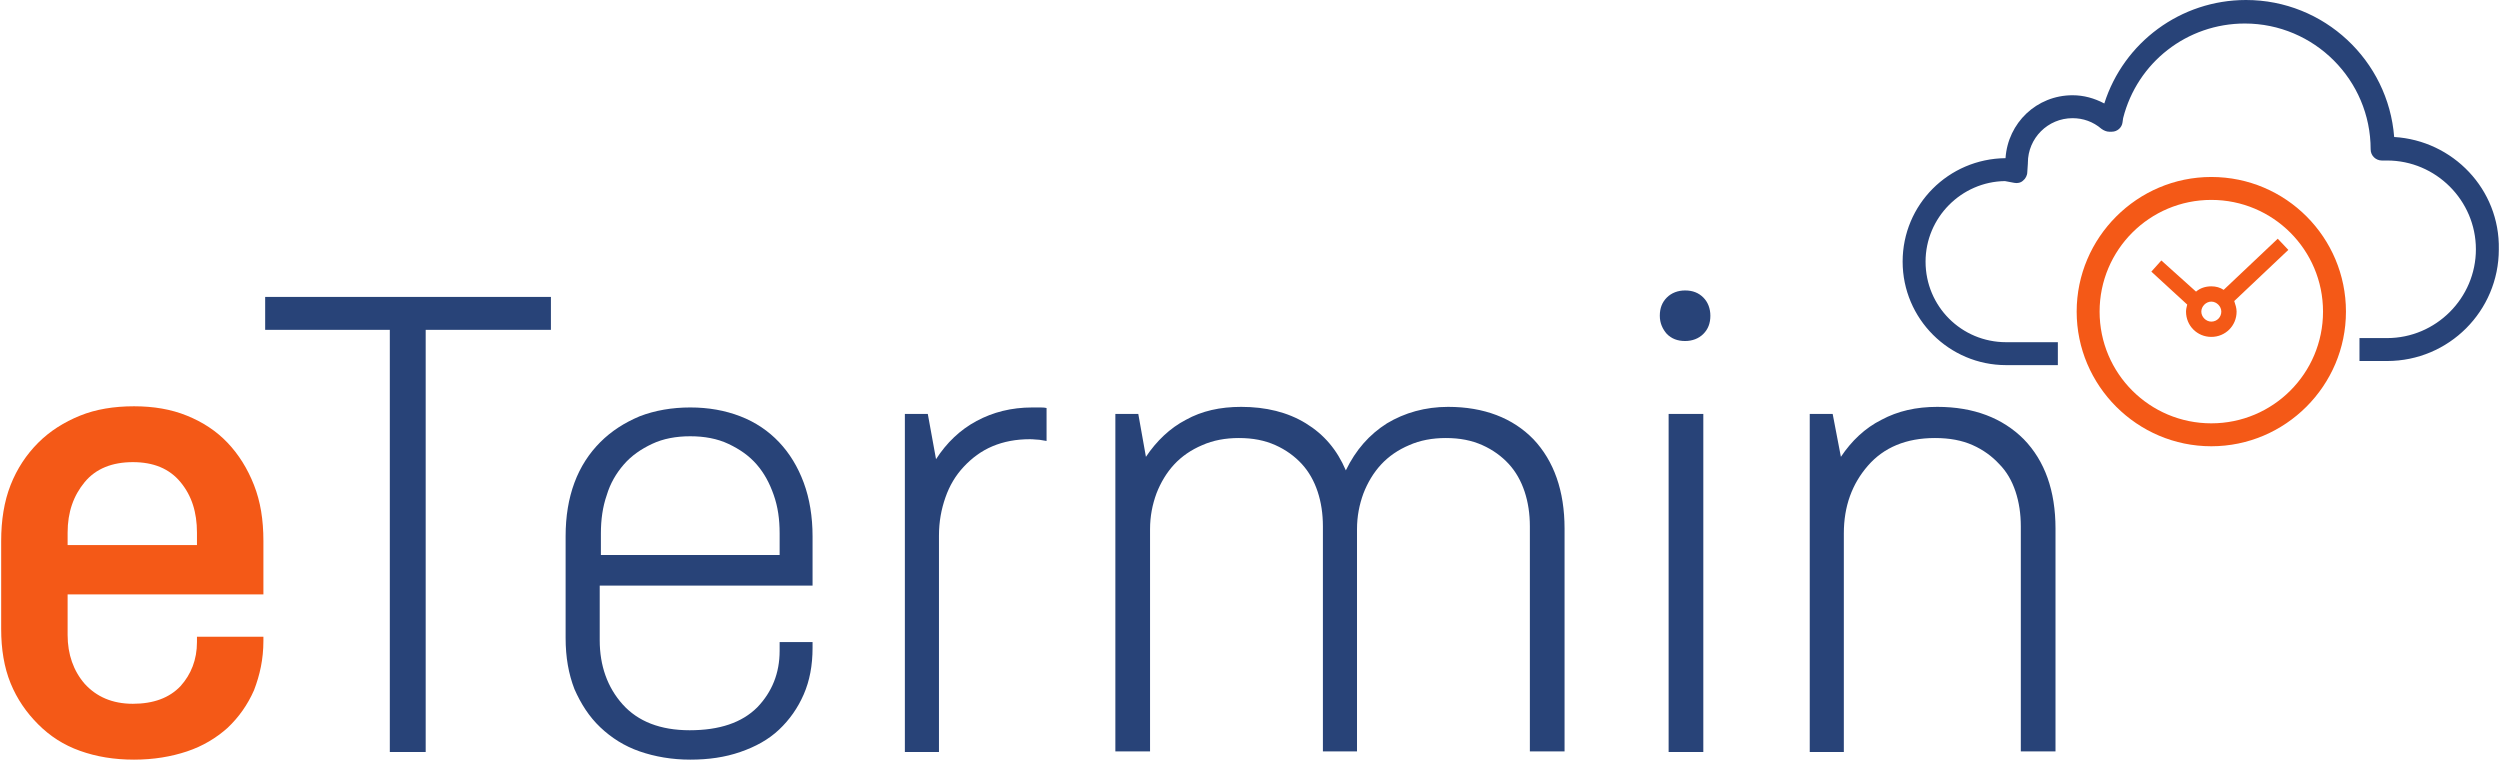
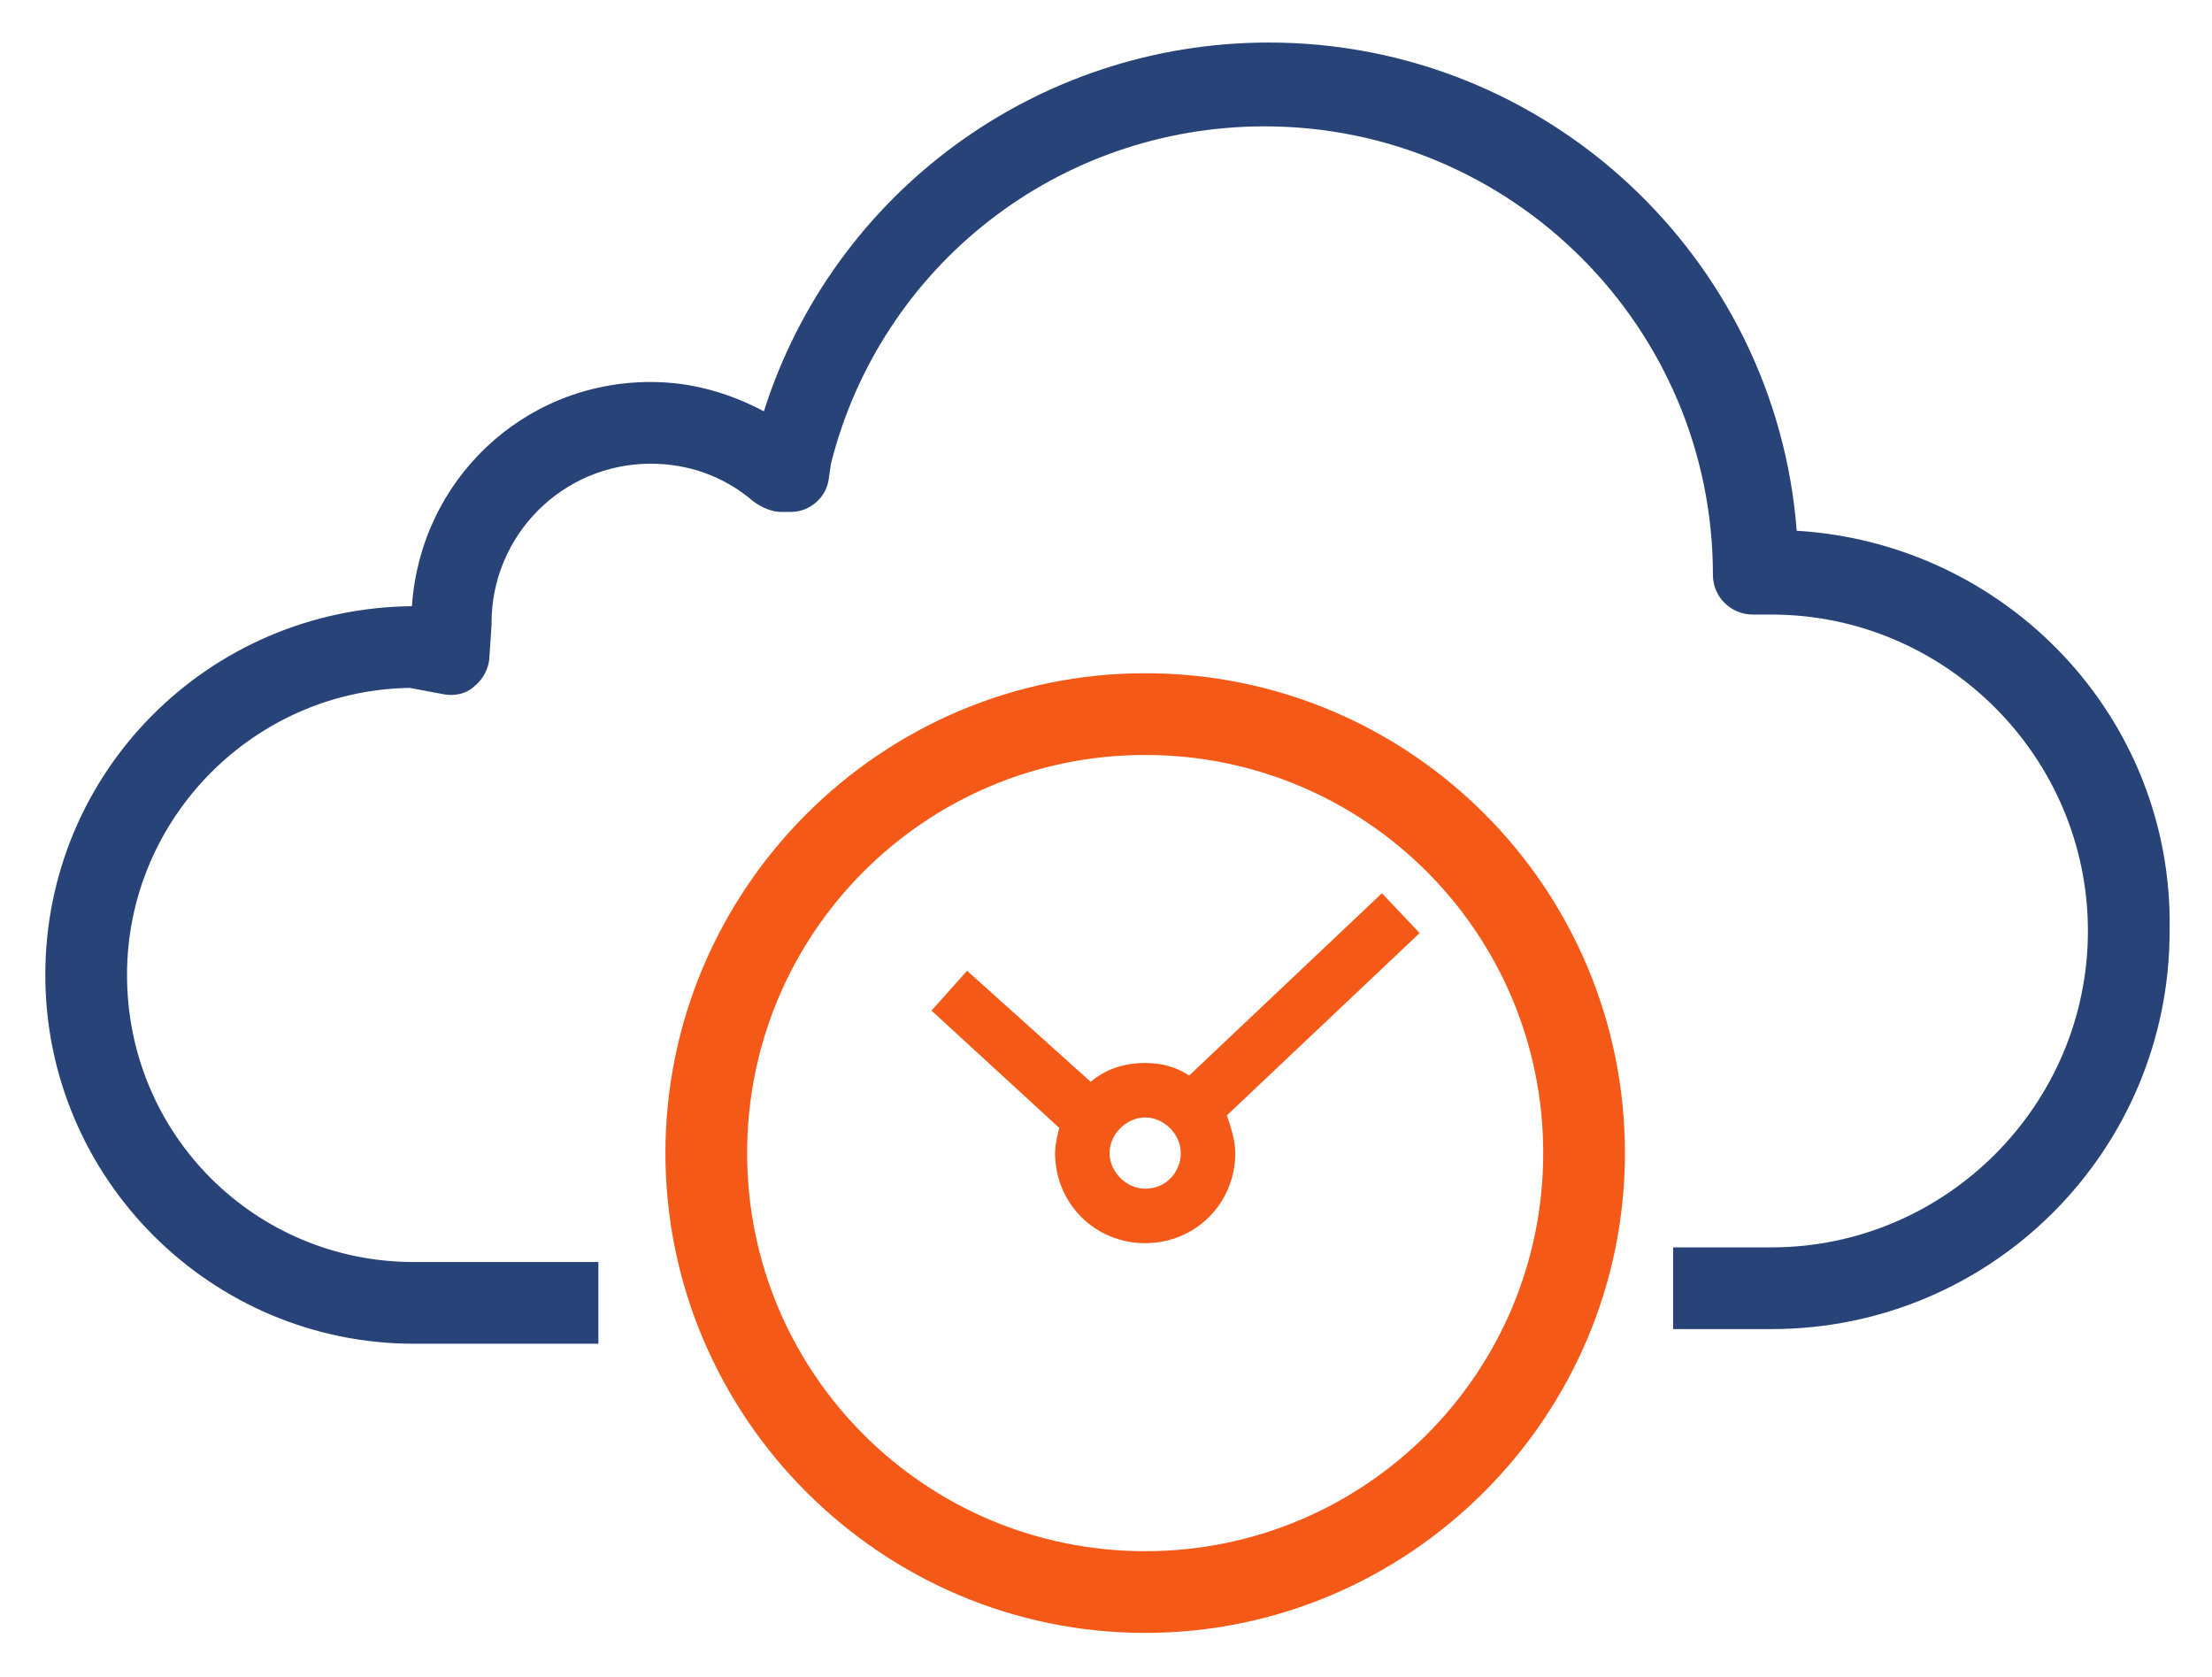
- <svg xmlns="http://www.w3.org/2000/svg" version="1.1" id="Ebene_1" x="0px" y="0px" width="425.2px" height="129.1px" viewBox="0 0 425.2 129.1" style="enable-background:new 0 0 425.2 129.1;" xml:space="preserve">
+ <svg xmlns="http://www.w3.org/2000/svg" version="1.1" id="Ebene_1" viewBox="321.437 -2.030 105.586 80.027" style="enable-background:new 0 0 425.2 129.1;" xml:space="preserve">
  <g>
    <g>
-       <path style="fill:#F45917;" d="M44.8,108.3v0.7c0,3.1-0.6,5.8-1.6,8.4c-1.1,2.5-2.6,4.6-4.5,6.4c-1.9,1.7-4.2,3.1-6.9,4    c-2.7,0.9-5.7,1.4-9,1.4c-3.4,0-6.4-0.5-9.2-1.5c-2.8-1-5.1-2.5-7.1-4.5c-2-2-3.6-4.3-4.7-7c-1.1-2.7-1.6-5.8-1.6-9.2V92    c0-3.5,0.5-6.7,1.6-9.5c1.1-2.8,2.7-5.2,4.7-7.2c2-2,4.4-3.5,7.1-4.6c2.7-1.1,5.8-1.6,9.2-1.6c3.3,0,6.3,0.5,9,1.6    c2.7,1.1,5,2.6,6.9,4.6c1.9,2,3.4,4.4,4.5,7.2c1.1,2.8,1.6,5.9,1.6,9.5v9.1H11.5v6.9c0,3.3,1,6.1,2.9,8.3c2,2.2,4.7,3.4,8.2,3.4    c3.5,0,6.2-1,8.1-3c1.8-2,2.8-4.5,2.8-7.5v-0.9H44.8z M11.5,92.7h22v-2.1c0-3.5-0.9-6.3-2.8-8.6c-1.9-2.3-4.6-3.4-8.1-3.4    s-6.3,1.1-8.2,3.4c-1.9,2.3-2.9,5.1-2.9,8.6V92.7z" />
-     </g>
-     <polygon style="fill:#284378;" points="45.1,50.5 45.1,56.1 66.3,56.1 66.3,127.9 72.4,127.9 72.4,56.1 93.7,56.1 93.7,50.5  " />
-     <g>
-       <path style="fill:#284378;" d="M138.2,109.1v1.1c0,3-0.5,5.6-1.5,7.9c-1,2.3-2.4,4.3-4.2,6c-1.8,1.7-4,2.9-6.6,3.8    c-2.6,0.9-5.4,1.3-8.5,1.3c-3.1,0-6-0.5-8.6-1.4c-2.6-0.9-4.8-2.3-6.7-4.1s-3.3-4-4.4-6.5c-1-2.6-1.5-5.4-1.5-8.7V91.2    c0-3.4,0.5-6.4,1.5-9.1c1-2.7,2.5-5,4.4-6.9c1.9-1.9,4.1-3.3,6.7-4.4c2.6-1,5.5-1.5,8.6-1.5c3.1,0,5.9,0.5,8.5,1.5    c2.6,1,4.8,2.5,6.6,4.4c1.8,1.9,3.2,4.2,4.2,6.9c1,2.7,1.5,5.8,1.5,9.1v8.4H102v9.3c0,4.3,1.3,8,3.9,10.9    c2.6,2.9,6.4,4.4,11.4,4.4c5.1,0,8.9-1.3,11.5-3.9c2.5-2.6,3.8-5.8,3.8-9.6v-1.5H138.2z M102,94.4h30.6v-3.7c0-2.4-0.3-4.5-1-6.5    c-0.7-2-1.6-3.7-2.9-5.2c-1.3-1.5-2.9-2.6-4.8-3.5c-1.9-0.9-4.1-1.3-6.5-1.3c-2.4,0-4.6,0.4-6.5,1.3c-1.9,0.9-3.5,2-4.8,3.5    c-1.3,1.5-2.3,3.2-2.9,5.2c-0.7,2-1,4.2-1,6.5V94.4z" />
-       <path style="fill:#284378;" d="M153.9,127.9V70.4h3.9l1.4,7.7c1.8-2.8,4.1-5,6.9-6.5c2.8-1.5,5.9-2.3,9.5-2.3h1.2    c0.4,0,0.8,0,1.2,0.1V75c-0.4-0.1-0.8-0.1-1.2-0.2c-0.4,0-1-0.1-1.6-0.1c-2.4,0-4.5,0.4-6.4,1.2c-1.9,0.8-3.5,2-4.9,3.5    c-1.4,1.5-2.4,3.2-3.1,5.2c-0.7,2-1.1,4.1-1.1,6.5v36.8H153.9z" />
-       <path style="fill:#284378;" d="M189.7,127.9V70.4h3.9l1.3,7.3c1.8-2.7,4.1-4.9,6.8-6.3c2.7-1.5,5.8-2.2,9.4-2.2    c4.2,0,7.9,0.9,11,2.8c3.1,1.9,5.3,4.5,6.8,8c1.7-3.5,4-6.1,7-8c3-1.8,6.5-2.8,10.4-2.8c6.1,0,11,1.9,14.5,5.5    c3.5,3.7,5.3,8.8,5.3,15.2v37.9h-5.9V89.5c0-2.1-0.3-4.1-0.9-5.9c-0.6-1.8-1.5-3.4-2.7-4.7c-1.2-1.3-2.7-2.4-4.5-3.2    c-1.8-0.8-3.8-1.2-6.2-1.2c-2.3,0-4.4,0.4-6.2,1.2c-1.9,0.8-3.5,1.9-4.8,3.3c-1.3,1.4-2.3,3.1-3,4.9c-0.7,1.9-1.1,3.9-1.1,6.1    v37.8H225V89.5c0-2.1-0.3-4.1-0.9-5.9c-0.6-1.8-1.5-3.4-2.7-4.7c-1.2-1.3-2.7-2.4-4.5-3.2c-1.8-0.8-3.8-1.2-6.2-1.2    c-2.3,0-4.4,0.4-6.2,1.2c-1.9,0.8-3.5,1.9-4.8,3.3c-1.3,1.4-2.3,3.1-3,4.9c-0.7,1.9-1.1,3.9-1.1,6.1v37.8H189.7z" />
-       <path style="fill:#284378;" d="M282.3,53.7c0-1.3,0.4-2.3,1.2-3.1c0.8-0.8,1.9-1.2,3.1-1.2c1.3,0,2.3,0.4,3.1,1.2    c0.8,0.8,1.2,1.9,1.2,3.1c0,1.3-0.4,2.3-1.2,3.1c-0.8,0.8-1.9,1.2-3.1,1.2c-1.3,0-2.3-0.4-3.1-1.2C282.8,56,282.3,55,282.3,53.7     M289.7,127.9h-5.9V70.4h5.9V127.9z" />
-       <path style="fill:#284378;" d="M307.8,127.9V70.4h3.9l1.4,7.3c1.8-2.7,4.1-4.9,6.9-6.3c2.8-1.5,5.9-2.2,9.5-2.2    c6.2,0,11.1,1.9,14.7,5.5c3.6,3.7,5.4,8.8,5.4,15.2v37.9h-5.9V89.5c0-2.1-0.3-4.1-0.9-5.9c-0.6-1.8-1.5-3.4-2.8-4.7    c-1.2-1.3-2.7-2.4-4.5-3.2c-1.8-0.8-3.9-1.2-6.4-1.2c-4.9,0-8.7,1.6-11.4,4.7c-2.7,3.1-4.1,6.9-4.1,11.5v37.2H307.8z" />
      <path style="fill:#284378;" d="M407.2,23.3C406.2,10.3,395.3,0,382,0c-11.1,0-20.8,7.2-24.1,17.6c-1.7-0.9-3.5-1.4-5.4-1.4    c-6.1,0-11,4.7-11.4,10.7c-9.7,0.1-17.5,7.9-17.5,17.6c0,9.7,7.9,17.6,17.6,17.6h8.8v-3.9h-8.8c-7.6,0-13.7-6.1-13.7-13.7    c0-7.5,6.1-13.6,13.5-13.7l1.6,0.3c0.5,0.1,1.1,0,1.5-0.4c0.4-0.3,0.7-0.9,0.7-1.4l0.1-1.5c0,0,0-0.1,0-0.1c0-4.2,3.4-7.6,7.6-7.6    c1.8,0,3.5,0.6,4.9,1.8c0.4,0.3,0.9,0.5,1.3,0.5l0.5,0c0.9,0,1.7-0.7,1.8-1.6l0.1-0.7c2.4-9.5,10.9-16.1,20.7-16.1    c11.8,0,21.4,9.6,21.4,21.4c0,1.1,0.9,1.9,1.9,1.9h0.9c8.3,0,15.1,6.8,15.1,15.1s-6.8,15.1-15.1,15.1h-4.7v3.9h4.7    c10.5,0,19-8.5,19-19C425.2,32.2,417.2,23.9,407.2,23.3" />
      <path style="fill:#F45917;" d="M376.1,72c-10.5,0-19-8.5-19-19c0-10.5,8.5-19,19-19c10.5,0,19,8.5,19,19    C395.1,63.5,386.6,72,376.1,72 M376.1,30.1c-12.6,0-22.9,10.3-22.9,22.9c0,12.6,10.3,22.9,22.9,22.9c12.6,0,22.9-10.3,22.9-22.9    C399,40.4,388.8,30.1,376.1,30.1" />
      <path style="fill:#F45917;" d="M376.1,54.7c-0.9,0-1.7-0.8-1.7-1.7s0.8-1.7,1.7-1.7c0.9,0,1.7,0.8,1.7,1.7S377.1,54.7,376.1,54.7     M387.4,40.6l-9.2,8.7c-0.6-0.4-1.3-0.6-2.1-0.6c-1,0-1.9,0.3-2.6,0.9l-5.9-5.3l-1.7,1.9l6.1,5.6c-0.1,0.4-0.2,0.8-0.2,1.2    c0,2.4,1.9,4.3,4.3,4.3c2.4,0,4.3-1.9,4.3-4.3c0-0.6-0.2-1.2-0.4-1.8l9.2-8.7L387.4,40.6z" />
    </g>
  </g>
</svg>
